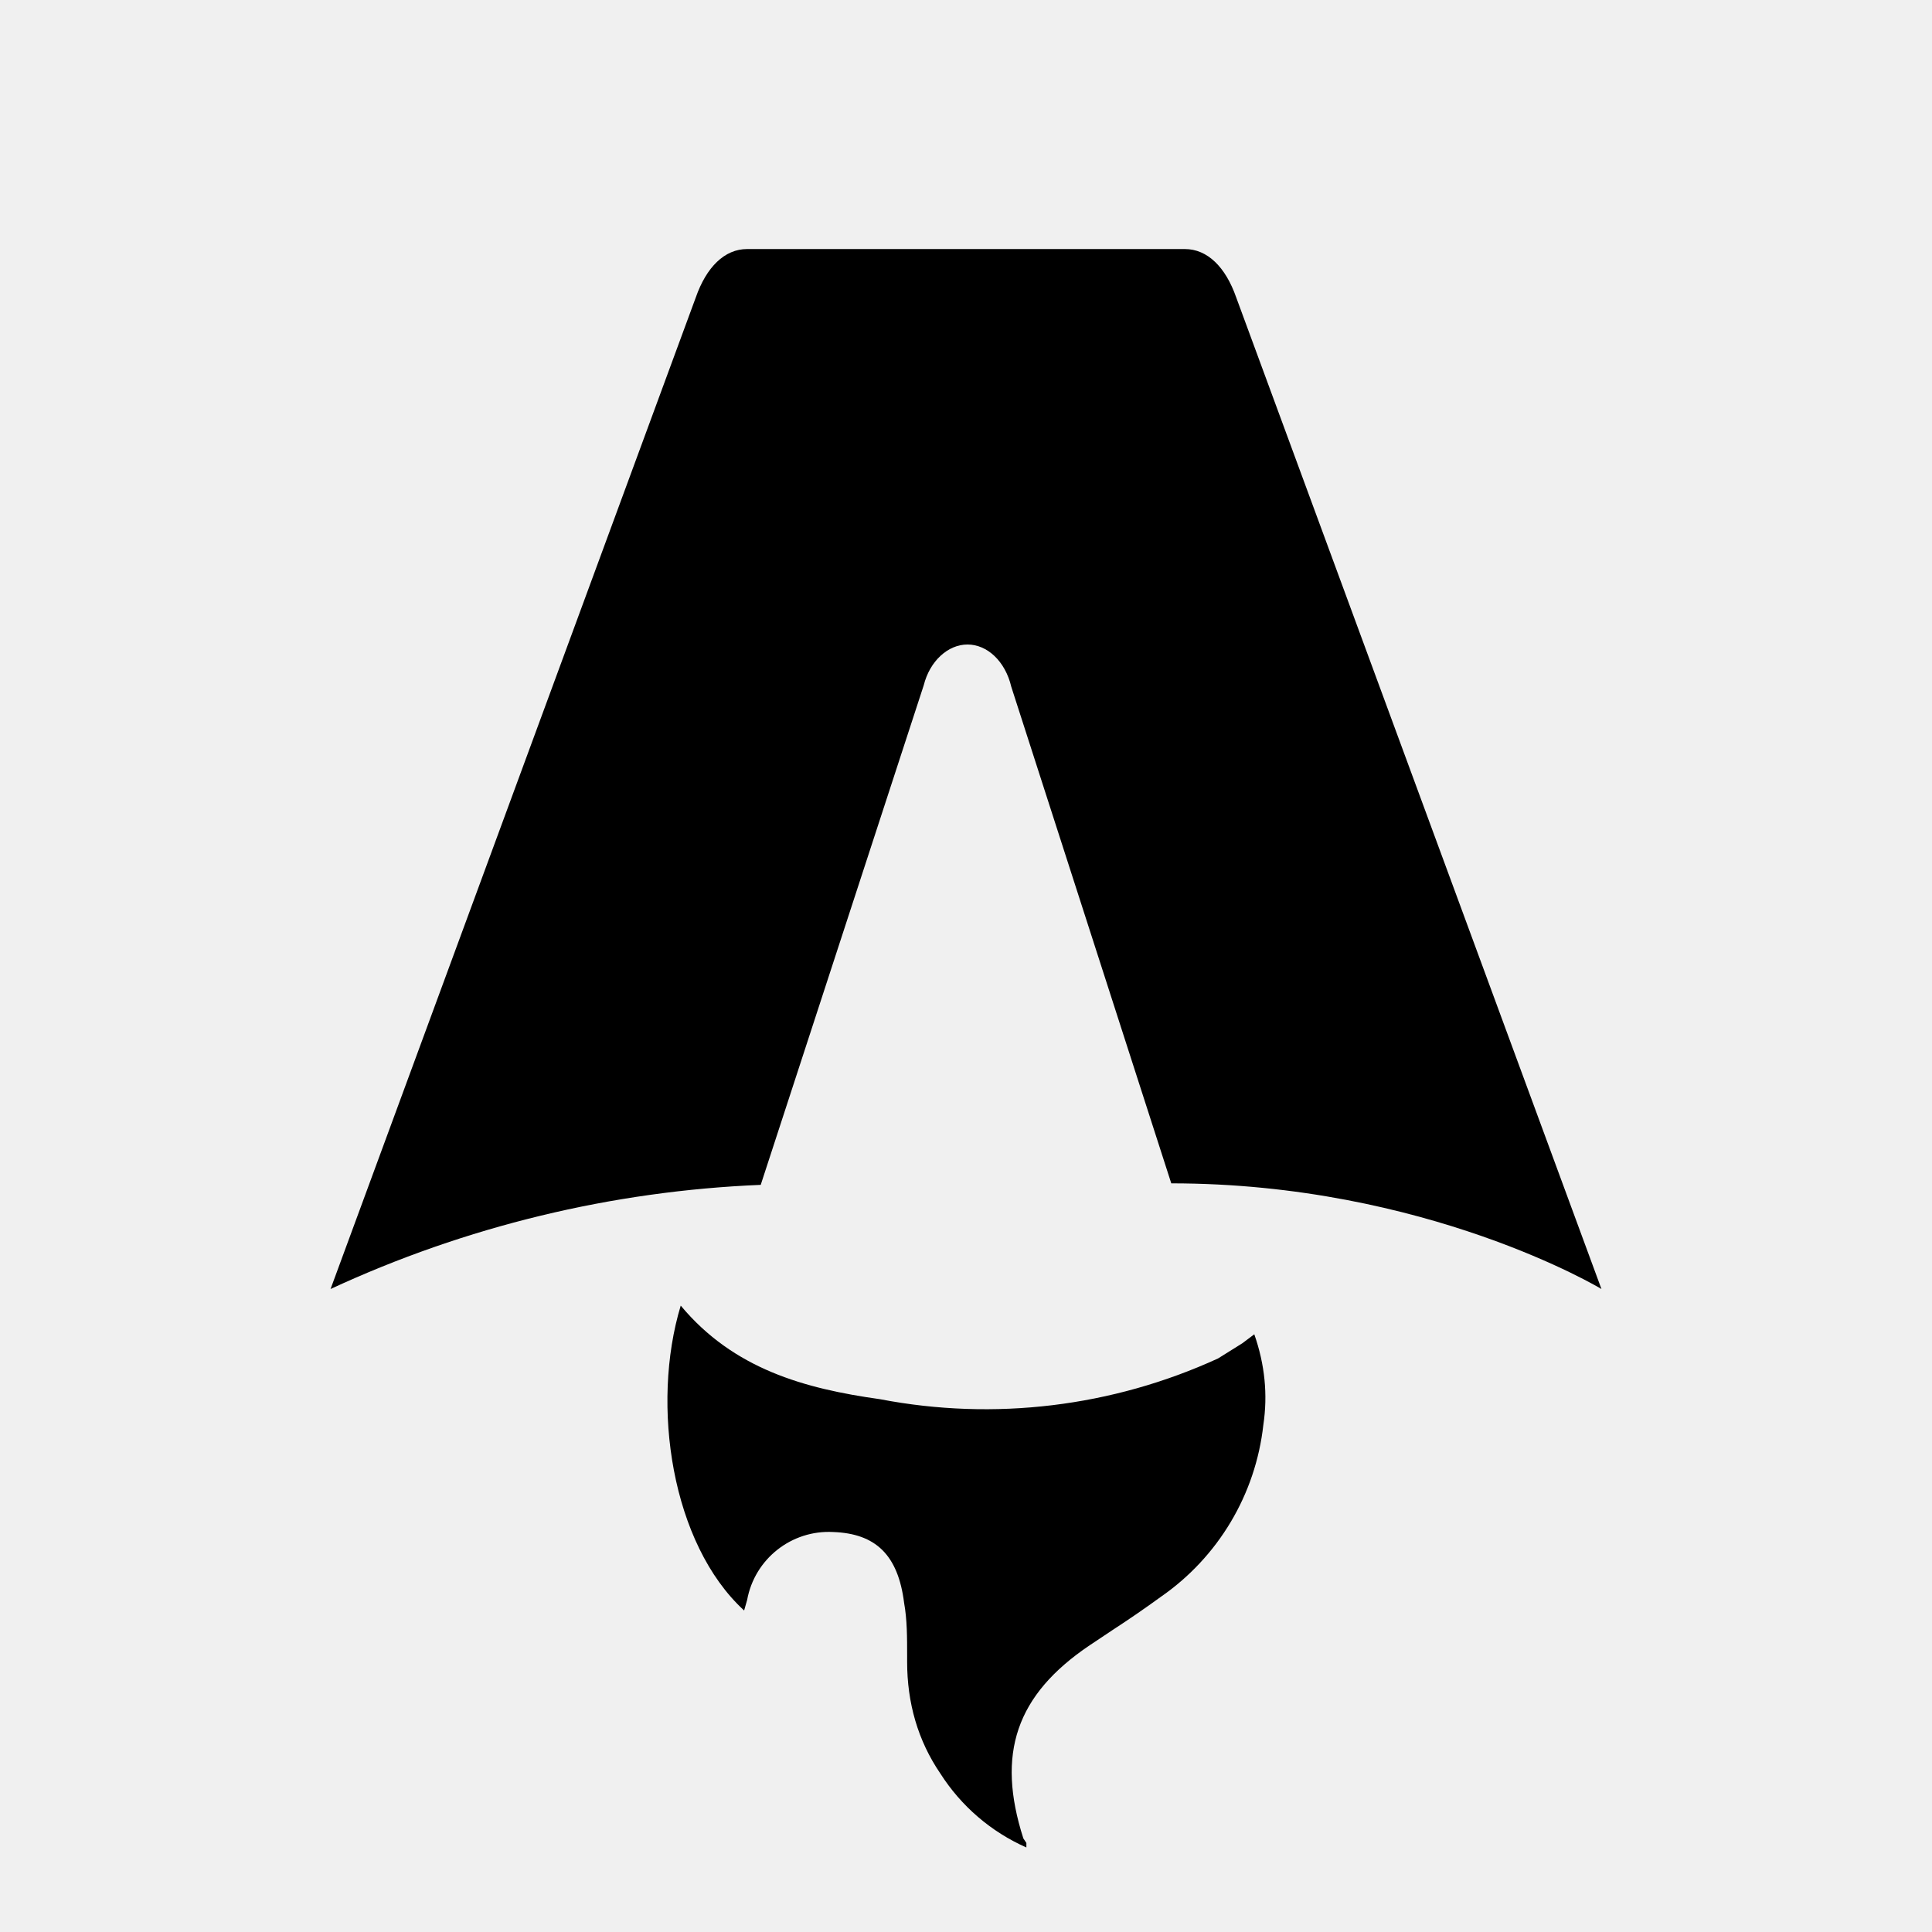
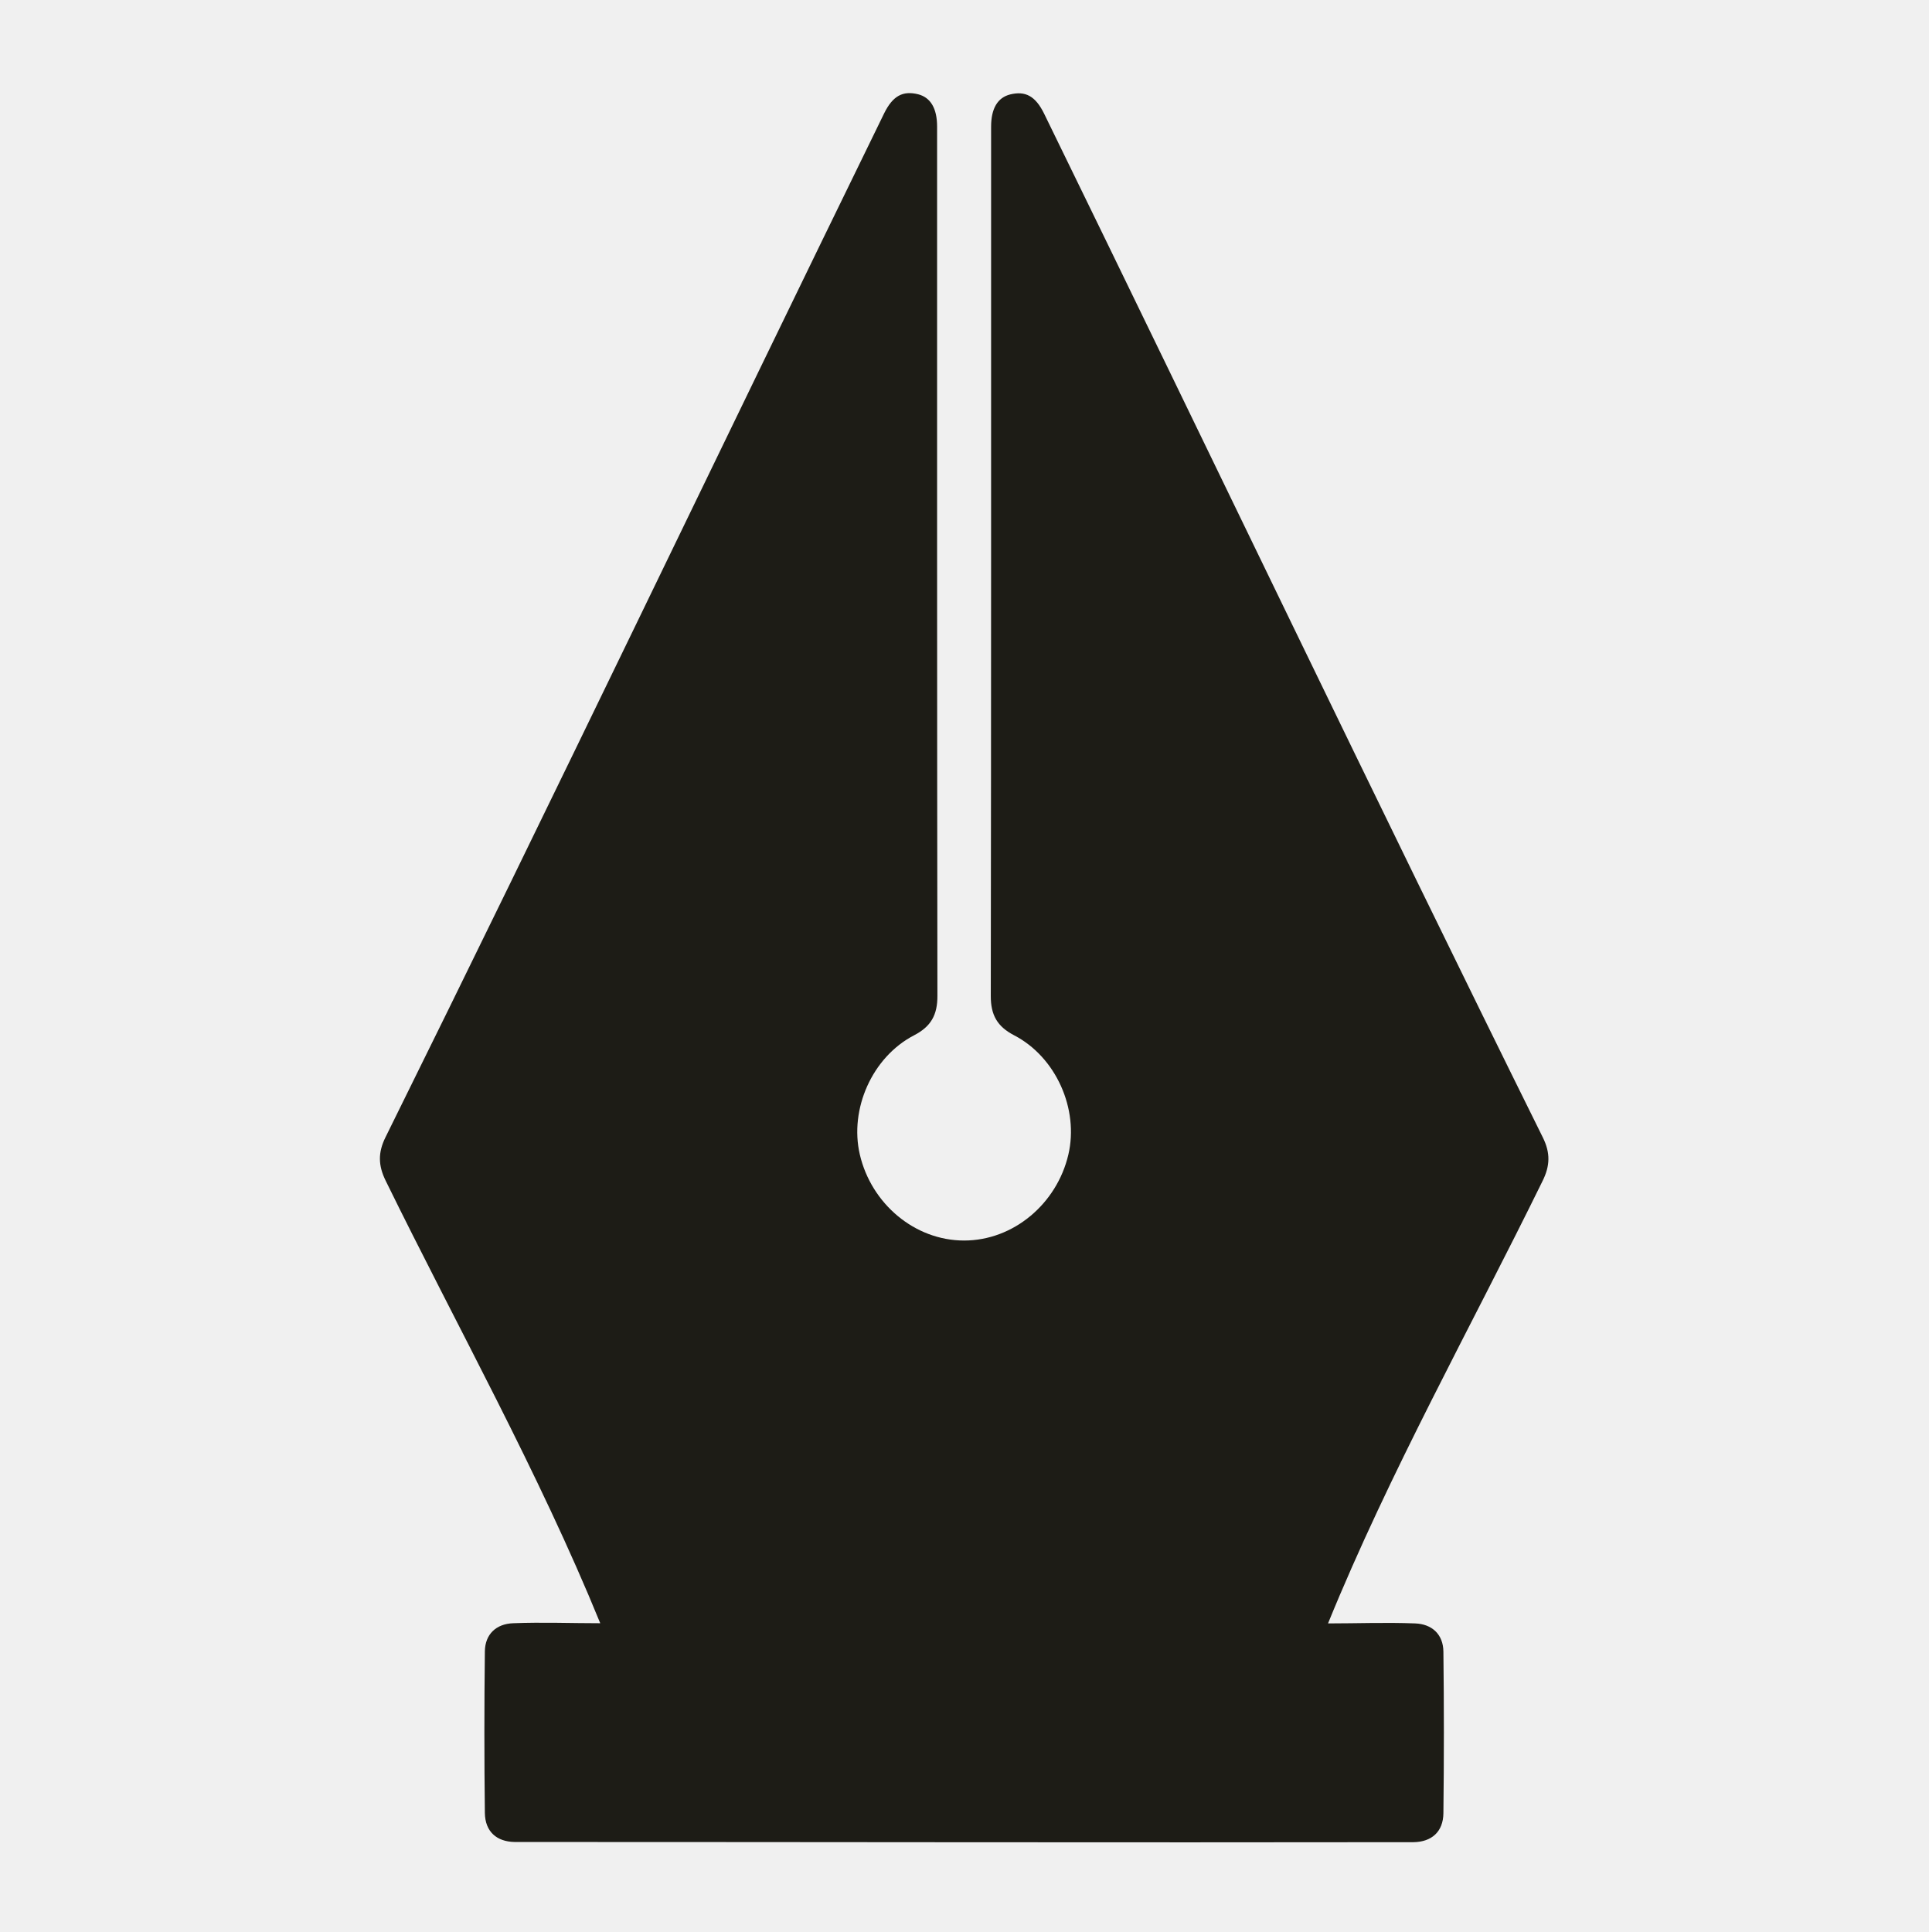
- <svg xmlns="http://www.w3.org/2000/svg" fill="none" viewBox="0 0 128 128">
-   <path d="M50.4 78.5a75.1 75.1 0 0 0-28.5 6.9l24.2-65.7c.7-2 1.9-3.2 3.4-3.2h29c1.5 0 2.7 1.2 3.4 3.2l24.2 65.7s-11.6-7-28.5-7L67 45.5c-.4-1.7-1.6-2.8-2.9-2.8-1.3 0-2.5 1.1-2.9 2.7L50.4 78.5Zm-1.1 28.2Zm-4.2-20.2c-2 6.6-.6 15.8 4.2 20.2a17.5 17.5 0 0 1 .2-.7 5.5 5.5 0 0 1 5.7-4.5c2.8.1 4.3 1.5 4.7 4.7.2 1.1.2 2.3.2 3.5v.4c0 2.7.7 5.2 2.2 7.4a13 13 0 0 0 5.7 4.9v-.3l-.2-.3c-1.8-5.6-.5-9.5 4.4-12.8l1.5-1a73 73 0 0 0 3.2-2.2 16 16 0 0 0 6.8-11.4c.3-2 .1-4-.6-6l-.8.6-1.6 1a37 37 0 0 1-22.4 2.7c-5-.7-9.7-2-13.2-6.2Z" />
-   <style>
-         path { fill: #000; }
-         @media (prefers-color-scheme: dark) {
-             path { fill: #FFF; }
-         }
-     </style>
+ <svg xmlns="http://www.w3.org/2000/svg" width="512" height="513" viewBox="0 0 512 513" fill="none">
+   <path fill-rule="evenodd" clip-rule="evenodd" d="M136.666 489.099C131.876 489.031 128.806 486.347 128.739 481.399C128.569 467.097 128.569 452.795 128.739 438.51C128.789 433.917 131.757 431.181 136.245 431.013C143.961 430.707 151.702 431.013 159.373 431.013C143.015 390.905 121.433 352.35 102.405 313.522C100.415 309.47 100.331 306.059 102.354 301.972C147.051 211.63 190.496 120.675 234.745 30.114C237.056 25.419 239.722 24.035 243.77 25.031C247.076 25.875 248.814 28.763 248.814 33.609C248.814 110.551 248.79 187.494 248.898 264.436C248.915 269.518 247.177 272.575 242.724 274.888C231.573 280.663 225.484 294.492 228.301 306.582C231.338 319.584 242.826 329.395 255.984 329.395C269.125 329.395 280.63 319.584 283.666 306.582C286.5 294.492 280.393 280.663 269.243 274.888C264.789 272.575 263.052 269.519 263.068 264.436C263.178 187.511 263.153 110.585 263.153 33.66C263.153 28.814 264.873 25.926 268.197 25.082C272.246 24.086 274.911 25.47 277.222 30.165C321.472 120.731 364.924 211.687 409.646 302.023C411.671 306.11 411.586 309.521 409.579 313.573C390.591 352.317 368.934 390.99 352.611 431.063C360.278 431.063 368.022 430.759 375.739 431.063C380.226 431.232 383.195 433.968 383.246 438.561C383.414 452.846 383.414 467.148 383.246 481.45C383.195 486.398 380.108 489.082 375.317 489.15C296.101 489.27 216.473 489.099 136.666 489.099Z" fill="#1D1C16" />
</svg>
